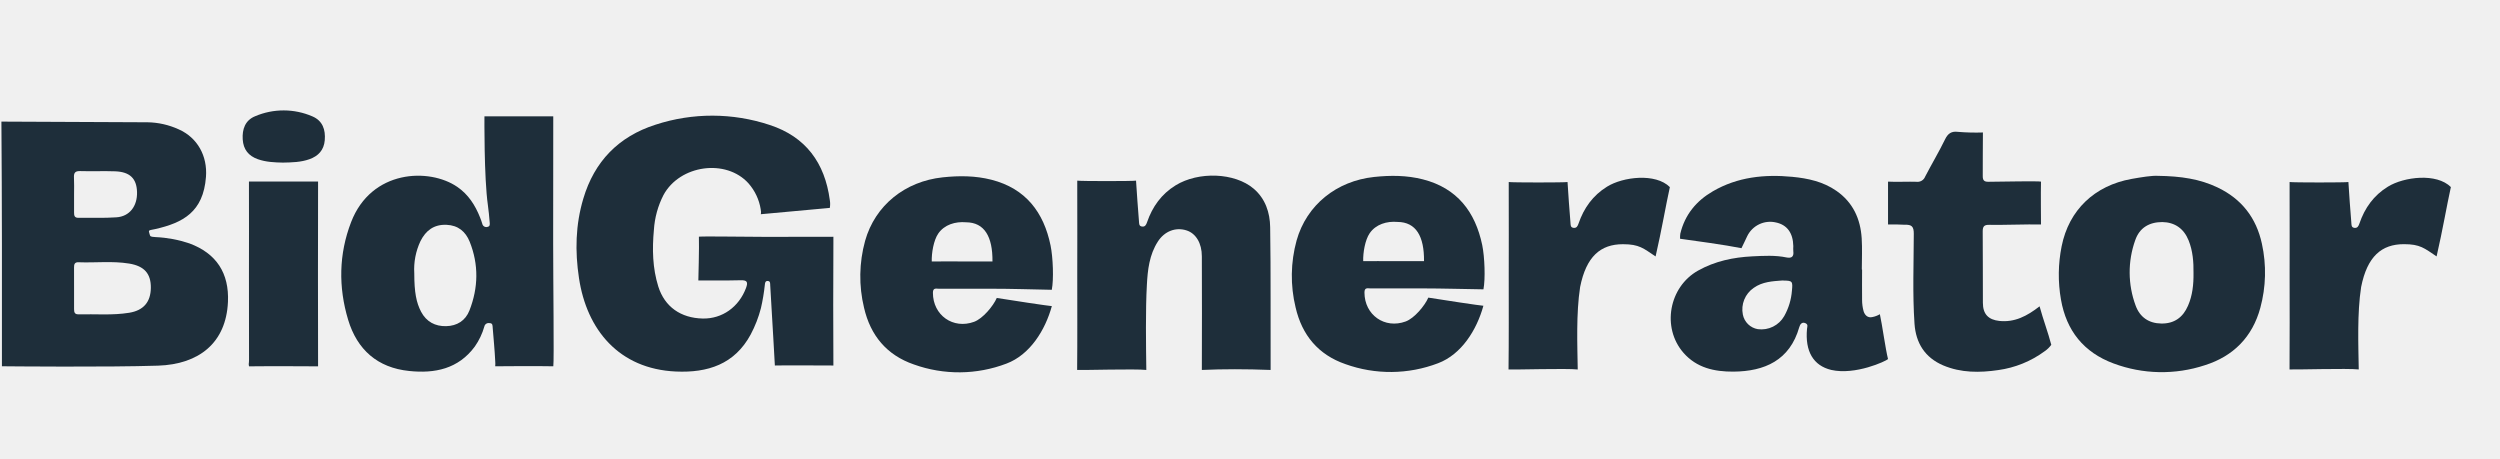
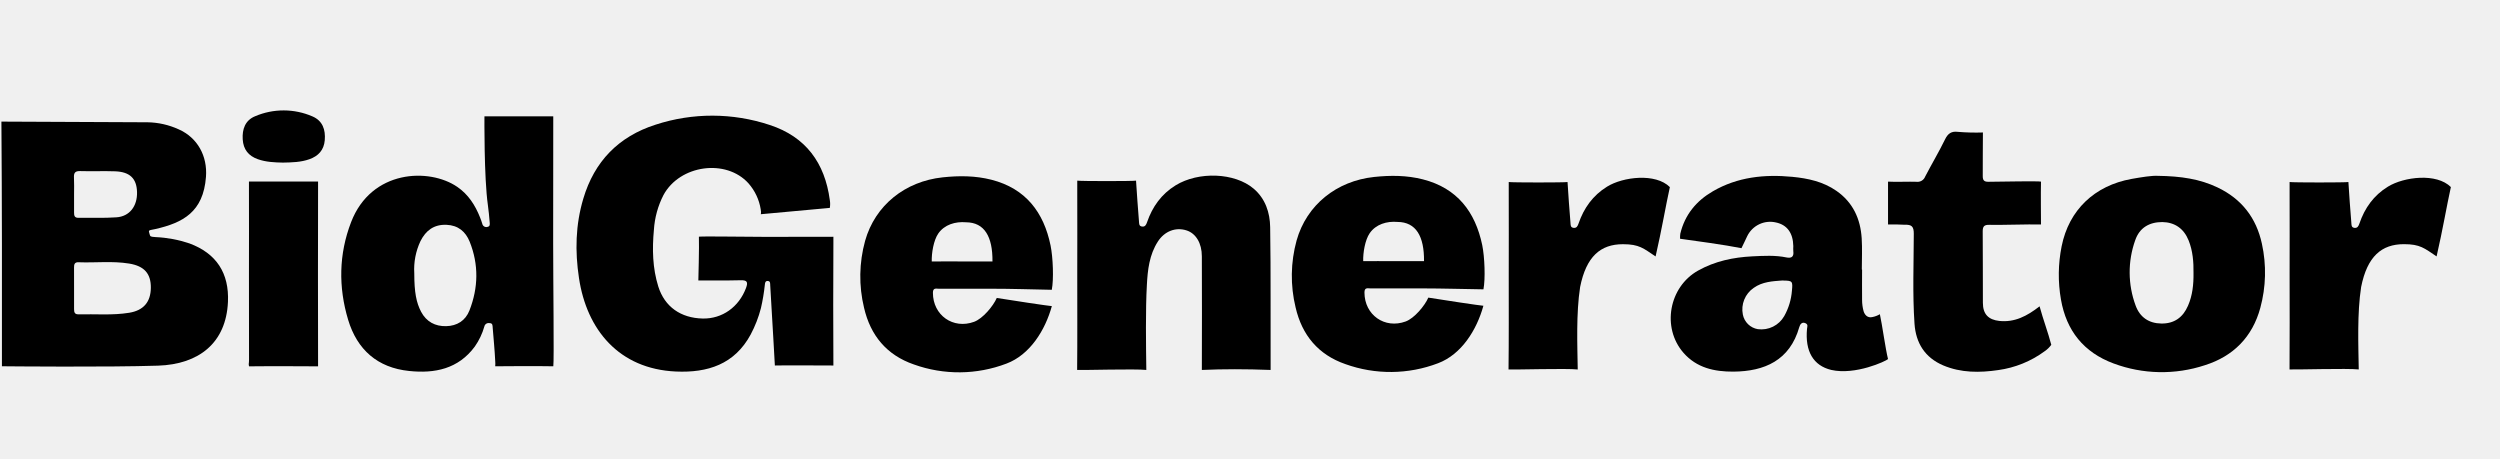
<svg xmlns="http://www.w3.org/2000/svg" viewBox="0 0 442 81" fill="none">
  <g clip-path="url(#clip0)">
    <g clip-path="url(#clip1)">
-       <path d="M0.34 43.082C0.34 36.418 0.29 28.175 0.25 21.5C0.971 21.5 18.003 21.572 26.095 21.619C27.991 21.651 29.859 22.075 31.584 22.863C34.937 24.338 36.697 27.612 36.416 31.272C35.951 37.478 32.345 39.386 27.462 40.497C26.214 40.767 26.229 40.623 26.438 41.366C26.575 41.849 26.575 41.849 27.549 41.921C29.569 42.012 31.567 42.386 33.484 43.032C38.262 44.795 40.531 48.293 40.303 53.374C39.979 60.612 35.19 64.409 27.945 64.647C19.07 64.939 1.332 64.766 0.34 64.755V43.082ZM13.095 50.843C13.095 52.112 13.095 53.367 13.095 54.658C13.095 55.213 13.203 55.592 13.885 55.574C16.874 55.502 19.875 55.78 22.846 55.296C25.37 54.885 26.64 53.4 26.669 50.897C26.697 48.394 25.533 47.042 22.835 46.598C19.86 46.115 16.863 46.483 13.881 46.368C13.192 46.339 13.088 46.728 13.091 47.287C13.106 48.474 13.095 49.656 13.095 50.843ZM13.095 34.298C13.095 35.38 13.095 36.487 13.095 37.579C13.095 38.12 13.167 38.517 13.863 38.51C16.103 38.474 18.349 38.582 20.578 38.423C22.918 38.272 24.299 36.436 24.227 33.944C24.159 31.561 22.969 30.382 20.347 30.288C18.288 30.212 16.222 30.313 14.159 30.248C13.236 30.219 13.037 30.609 13.077 31.409C13.131 32.368 13.095 33.335 13.095 34.305V34.298Z" fill="#1E2E3A" />
-       <path d="M135.394 41.878C138.913 41.878 147.344 41.86 147.344 41.86C147.344 41.86 147.344 42.036 147.344 43.14C147.298 49.941 147.308 57.824 147.344 64.622C145.945 64.622 138.372 64.571 136.995 64.622C136.822 61.784 136.634 57.882 136.443 55.04C136.346 53.511 136.266 51.979 136.176 50.45C136.155 50.111 136.23 49.685 135.704 49.674C135.271 49.674 135.26 50.075 135.224 50.345C135.078 51.737 134.847 53.118 134.532 54.481C134.115 56.094 133.51 57.651 132.729 59.122C129.876 64.427 125.095 65.934 119.509 65.686C109.412 65.238 103.728 58.271 102.365 49.169C101.644 44.431 101.748 39.75 103.126 35.131C105.081 28.535 109.375 24.128 115.903 22.044C122.466 19.899 129.545 19.918 136.097 22.098C142.465 24.186 145.834 28.802 146.71 35.369C146.791 35.828 146.791 36.298 146.71 36.757L134.492 37.875C134.492 37.875 134.622 37.716 134.492 37.002C134.222 35.298 133.471 33.705 132.329 32.412C128.362 28.019 120.205 29.141 117.309 34.471C116.324 36.387 115.746 38.487 115.61 40.637C115.297 44.02 115.362 47.392 116.389 50.666C117.514 54.236 120.356 56.234 124.247 56.317C127.695 56.385 130.644 54.276 131.899 50.908C132.282 49.88 132.105 49.512 130.947 49.548C128.881 49.617 123.468 49.584 123.468 49.584C123.468 49.584 123.634 43.594 123.566 41.842C124.759 41.748 131.827 41.878 135.394 41.878Z" fill="#1E2E3A" />
-       <path d="M97.799 42.801C97.799 49.689 97.976 63.846 97.825 64.759C95.185 64.69 87.554 64.759 87.554 64.759C87.583 64.448 87.583 64.135 87.554 63.825C87.461 61.859 87.262 59.894 87.107 57.929C87.075 57.543 87.129 57.121 86.516 57.125C86.322 57.091 86.122 57.133 85.959 57.243C85.795 57.352 85.679 57.52 85.636 57.712C85.278 58.981 84.708 60.181 83.952 61.261C81.038 65.228 76.862 66.068 72.333 65.588C66.751 65.018 63.141 61.831 61.551 56.54C59.816 50.771 59.892 44.936 62.074 39.274C65.654 29.974 75.899 29.646 80.843 33.039C82.802 34.381 84.02 36.285 84.875 38.448C85.019 38.809 85.153 39.17 85.268 39.563C85.287 39.66 85.326 39.753 85.383 39.834C85.44 39.916 85.513 39.985 85.597 40.037C85.682 40.09 85.777 40.124 85.875 40.138C85.974 40.151 86.074 40.145 86.17 40.118C86.674 40.032 86.602 39.624 86.574 39.289C86.487 38.282 86.404 37.276 86.26 36.281C85.56 31.398 85.65 20.573 85.65 20.573H97.817C97.817 20.573 97.796 35.787 97.799 42.801ZM73.245 48.326C73.245 51.687 73.606 53.511 74.45 55.12C75.394 56.901 76.952 57.709 78.878 57.666C80.804 57.622 82.29 56.699 83 54.889C84.576 50.857 84.655 46.768 83.04 42.733C82.318 40.951 81.009 39.83 78.939 39.747C76.718 39.656 75.283 40.753 74.338 42.632C73.502 44.408 73.126 46.366 73.245 48.326Z" fill="#1E2E3A" />
-       <path d="M329.216 47.648C329.216 49.451 329.195 51.254 329.216 53.057C329.219 53.712 329.306 54.364 329.476 54.997C329.689 55.718 330.222 56.252 331.034 56.057C331.502 55.966 331.951 55.795 332.361 55.553C332.747 57.258 333.367 61.791 333.803 63.486C333.443 63.847 328.033 66.371 323.767 65.404C320.58 64.64 319.115 62.098 319.48 58.138C319.512 57.778 319.739 57.355 319.166 57.125C318.593 56.894 318.264 57.305 318.109 57.846C316.443 63.706 311.979 65.668 306.451 65.704C303.111 65.725 299.96 65.04 297.63 62.364C293.757 57.918 295.066 50.731 300.212 47.846C303.202 46.169 306.447 45.491 309.804 45.322C311.817 45.228 313.851 45.098 315.856 45.517C316.75 45.704 317.186 45.372 317.056 44.413C317.038 44.107 317.038 43.8 317.056 43.494C317.006 41.175 315.949 39.747 313.988 39.332C312.993 39.099 311.948 39.211 311.026 39.651C310.103 40.09 309.357 40.829 308.91 41.748C308.55 42.469 308.214 43.27 307.89 43.879C304.969 43.292 299.559 42.56 297.035 42.21C297.023 41.91 297.037 41.609 297.078 41.312C297.886 37.947 299.924 35.502 302.848 33.811C307.197 31.287 311.961 30.793 316.869 31.262C319.642 31.528 322.336 32.109 324.683 33.746C327.608 35.784 328.931 38.694 329.148 42.138C329.263 43.973 329.169 45.819 329.169 47.662L329.216 47.648ZM315.199 49.584C313.396 49.718 311.593 49.797 310.05 50.901C309.304 51.412 308.725 52.13 308.385 52.968C308.044 53.805 307.957 54.724 308.135 55.61C308.261 56.261 308.582 56.857 309.057 57.319C309.531 57.781 310.136 58.087 310.789 58.196C311.708 58.319 312.643 58.164 313.473 57.752C314.304 57.341 314.993 56.69 315.452 55.884C316.224 54.511 316.688 52.987 316.811 51.416C316.981 49.689 316.912 49.62 315.199 49.599V49.584Z" fill="#1E2E3A" />
-       <path d="M381.476 31.088C385.638 31.142 388.952 31.658 392.064 33.14C396.323 35.17 398.916 38.52 399.904 43.093C400.727 46.837 400.631 50.724 399.626 54.423C398.234 59.555 394.88 62.974 389.828 64.567C384.565 66.308 378.865 66.198 373.673 64.257C368.397 62.296 365.335 58.466 364.376 52.952C363.83 49.832 363.872 46.638 364.499 43.533C365.782 37.139 370.305 32.812 376.864 31.633C378.631 31.323 380.409 31.03 381.476 31.088ZM387.812 48.307C387.841 46.324 387.693 44.362 386.947 42.505C386.099 40.396 384.487 39.296 382.295 39.26C379.991 39.26 378.267 40.269 377.513 42.455C376.17 46.202 376.195 50.303 377.582 54.034C378.332 56.079 379.904 57.168 382.125 57.2C384.404 57.233 385.944 56.118 386.835 54.063C387.636 52.238 387.834 50.291 387.812 48.307Z" fill="#1E2E3A" />
-       <path d="M190.459 48.387C190.459 43.641 190.481 38.896 190.459 34.15C190.459 33.894 190.459 32.195 190.459 31.936C191.033 32.044 200.409 32.044 200.852 31.936C200.986 33.858 201.195 37.215 201.372 39.148C201.408 39.53 201.35 39.977 201.909 40.053C202.468 40.129 202.648 39.725 202.8 39.289C203.744 36.544 205.346 34.309 207.848 32.769C211.912 30.27 218.306 30.515 221.642 33.353C223.73 35.131 224.527 37.601 224.566 40.165C224.696 47.972 224.61 57.586 224.646 65.408C220.235 65.238 216.268 65.238 212.486 65.408C212.515 59.353 212.507 51.369 212.486 45.315C212.486 43.014 211.447 41.286 209.817 40.749C207.888 40.107 205.897 40.861 204.707 42.711C203.2 45.055 202.904 47.72 202.767 50.399C202.518 54.698 202.612 61.109 202.67 65.408C200.755 65.184 191.379 65.466 190.438 65.408C190.492 60.522 190.456 53.255 190.459 48.387Z" fill="#1E2E3A" />
-       <path d="M175.364 51.048C172.238 51.048 169.111 51.048 165.988 51.048C165.516 51.048 164.935 50.832 164.939 51.77C164.939 55.736 168.516 58.261 172.227 56.894C173.767 56.324 175.602 54.117 176.23 52.678C178.393 53.039 185.605 54.121 185.966 54.121C184.787 58.401 182.086 62.721 177.957 64.279C172.685 66.29 166.868 66.343 161.56 64.431C156.774 62.779 153.893 59.31 152.764 54.416C151.82 50.518 151.884 46.444 152.952 42.577C154.726 36.281 160.034 32.062 166.655 31.355C169.576 31.041 172.443 31.056 175.281 31.777C181.343 33.324 184.534 37.529 185.739 43.396C186.179 45.531 186.316 49.433 185.955 51.236C182.796 51.171 178.53 51.045 175.364 51.048ZM169.89 46.223H175.469C175.508 41.849 174.066 39.325 170.799 39.3C168.923 39.137 166.969 39.703 165.873 41.308C165.065 42.491 164.69 44.734 164.733 46.23C166.089 46.205 168.53 46.223 169.89 46.223Z" fill="#1E2E3A" />
-       <path d="M360.597 54.157C361.221 56.461 362.108 58.809 362.667 60.962C362.348 61.401 361.957 61.783 361.509 62.09C359.092 63.872 356.266 65.02 353.291 65.43C350.013 65.909 346.717 65.938 343.554 64.6C340.309 63.215 338.719 60.633 338.484 57.229C338.123 51.935 338.347 46.624 338.358 41.319C338.358 40.039 337.997 39.689 336.735 39.736C335.967 39.685 335.246 39.685 333.803 39.685C333.803 38.456 333.803 33.555 333.803 32.112C334.986 32.195 337.633 32.087 338.819 32.138C339.143 32.183 339.471 32.117 339.752 31.952C340.033 31.786 340.25 31.53 340.366 31.225C341.517 29.008 342.804 26.858 343.897 24.615C344.405 23.577 345.04 23.173 346.147 23.31C347.621 23.434 349.101 23.471 350.579 23.422C350.536 25.614 350.579 28.889 350.55 31.081C350.532 31.878 350.792 32.163 351.603 32.138C354.286 32.098 360.471 31.997 360.849 32.112C360.792 33.865 360.849 38.964 360.849 39.685C358.21 39.631 354.391 39.801 351.751 39.75C350.846 39.732 350.532 39.977 350.543 40.922C350.59 45.131 350.543 49.339 350.575 53.544C350.575 55.509 351.527 56.533 353.489 56.742C356.176 57.024 358.372 55.895 360.597 54.157Z" fill="#1E2E3A" />
-       <path d="M44.014 48.466C44.014 43.464 44.039 38.463 44.014 33.465C44.014 32.477 44.014 32.098 44.014 32.098H56.235V33.223C56.211 43.356 56.211 53.488 56.235 63.619C56.235 64.434 56.235 64.769 56.235 64.769C56.235 64.769 47.371 64.715 44.029 64.769C43.91 64.218 44.029 64.409 44.029 63.608C44.032 58.553 44.018 53.511 44.014 48.466Z" fill="#1E2E3A" />
-       <path d="M50.015 28.748C48.518 28.719 47.022 28.654 45.59 28.149C43.938 27.562 43.019 26.429 42.911 24.634C42.802 22.838 43.347 21.262 45.114 20.548C46.715 19.865 48.438 19.516 50.178 19.521C51.918 19.526 53.639 19.885 55.236 20.577C57.039 21.348 57.577 22.921 57.418 24.799C57.267 26.541 56.282 27.59 54.703 28.149C53.199 28.687 51.609 28.719 50.015 28.748Z" fill="#1E2E3A" />
-       <path d="M251.663 50.99C248.536 50.99 245.41 50.99 242.287 50.99C241.814 50.99 241.234 50.774 241.237 51.712C241.237 55.678 244.815 58.203 248.525 56.836C250.065 56.263 251.901 54.059 252.528 52.617C254.692 52.977 261.904 54.059 262.265 54.059C261.085 58.343 258.384 62.66 254.255 64.218C248.984 66.23 243.167 66.284 237.858 64.373C233.073 62.718 230.192 59.252 229.063 54.359C228.113 50.458 228.174 46.38 229.24 42.509C231.014 36.213 236.322 31.993 242.943 31.287C245.864 30.977 248.731 30.987 251.569 31.712C257.638 33.259 260.829 37.464 262.056 43.32C262.495 45.452 262.632 49.353 262.272 51.156C259.095 51.113 254.843 50.99 251.663 50.99ZM246.188 46.169H251.767C251.807 41.784 250.364 39.26 247.079 39.238C245.204 39.072 243.249 39.642 242.153 41.247C241.345 42.43 240.97 44.669 241.014 46.169C242.388 46.151 244.829 46.169 246.188 46.169Z" fill="#1E2E3A" />
-       <path d="M266.744 48.632C266.744 43.887 266.769 39.141 266.744 34.395C266.744 34.139 266.744 32.441 266.744 32.181C267.321 32.286 276.697 32.286 277.14 32.181C277.273 34.103 277.479 37.461 277.659 39.375C277.695 39.758 277.634 40.208 278.193 40.284C278.752 40.36 278.936 39.956 279.087 39.52C280.029 36.775 281.63 34.539 284.136 32.996C286.938 31.258 292.708 30.555 295.232 33.079C294.511 36.325 293.79 40.652 292.708 45.34C290.544 43.897 289.823 43.176 286.938 43.176C282.971 43.176 280.447 45.34 279.365 50.749C278.644 55.437 278.882 61.03 278.943 65.325C277.028 65.102 267.652 65.383 266.708 65.325C266.769 60.457 266.744 53.501 266.744 48.632Z" fill="#1E2E3A" />
-       <path d="M404.801 48.632C404.801 43.886 404.826 39.141 404.801 34.395C404.801 34.139 404.801 32.441 404.801 32.181C405.378 32.285 414.754 32.285 415.197 32.181C415.331 34.103 415.536 37.46 415.717 39.375C415.753 39.757 415.691 40.208 416.25 40.284C416.809 40.36 416.993 39.956 417.145 39.519C418.086 36.775 419.669 34.539 422.193 32.996C425.035 31.25 430.79 30.547 433.315 33.072C432.593 36.317 431.872 40.645 430.79 45.333C428.627 43.89 427.905 43.169 425.02 43.169C421.054 43.169 418.529 45.333 417.448 50.742C416.726 55.43 416.964 61.023 417.026 65.318C415.111 65.094 405.735 65.375 404.79 65.318C404.837 60.457 404.801 53.5 404.801 48.632Z" fill="#1E2E3A" />
+       <path d="M0.34 43.082C0.34 36.418 0.29 28.175 0.25 21.5C0.971 21.5 18.003 21.572 26.095 21.619C27.991 21.651 29.859 22.075 31.584 22.863C34.937 24.338 36.697 27.612 36.416 31.272C35.951 37.478 32.345 39.386 27.462 40.497C26.214 40.767 26.229 40.623 26.438 41.366C26.575 41.849 26.575 41.849 27.549 41.921C29.569 42.012 31.567 42.386 33.484 43.032C38.262 44.795 40.531 48.293 40.303 53.374C39.979 60.612 35.19 64.409 27.945 64.647C19.07 64.939 1.332 64.766 0.34 64.755V43.082ZM13.095 50.843C13.095 52.112 13.095 53.367 13.095 54.658C13.095 55.213 13.203 55.592 13.885 55.574C16.874 55.502 19.875 55.78 22.846 55.296C25.37 54.885 26.64 53.4 26.669 50.897C26.697 48.394 25.533 47.042 22.835 46.598C19.86 46.115 16.863 46.483 13.881 46.368C13.192 46.339 13.088 46.728 13.091 47.287C13.106 48.474 13.095 49.656 13.095 50.843ZM13.095 34.298C13.095 35.38 13.095 36.487 13.095 37.579C13.095 38.12 13.167 38.517 13.863 38.51C16.103 38.474 18.349 38.582 20.578 38.423C22.918 38.272 24.299 36.436 24.227 33.944C24.159 31.561 22.969 30.382 20.347 30.288C18.288 30.212 16.222 30.313 14.159 30.248C13.236 30.219 13.037 30.609 13.077 31.409C13.131 32.368 13.095 33.335 13.095 34.305V34.298Z" fill="currentColor" />
+       <path d="M135.394 41.878C138.913 41.878 147.344 41.86 147.344 41.86C147.344 41.86 147.344 42.036 147.344 43.14C147.298 49.941 147.308 57.824 147.344 64.622C145.945 64.622 138.372 64.571 136.995 64.622C136.822 61.784 136.634 57.882 136.443 55.04C136.346 53.511 136.266 51.979 136.176 50.45C136.155 50.111 136.23 49.685 135.704 49.674C135.271 49.674 135.26 50.075 135.224 50.345C135.078 51.737 134.847 53.118 134.532 54.481C134.115 56.094 133.51 57.651 132.729 59.122C129.876 64.427 125.095 65.934 119.509 65.686C109.412 65.238 103.728 58.271 102.365 49.169C101.644 44.431 101.748 39.75 103.126 35.131C105.081 28.535 109.375 24.128 115.903 22.044C122.466 19.899 129.545 19.918 136.097 22.098C142.465 24.186 145.834 28.802 146.71 35.369C146.791 35.828 146.791 36.298 146.71 36.757L134.492 37.875C134.492 37.875 134.622 37.716 134.492 37.002C134.222 35.298 133.471 33.705 132.329 32.412C128.362 28.019 120.205 29.141 117.309 34.471C116.324 36.387 115.746 38.487 115.61 40.637C115.297 44.02 115.362 47.392 116.389 50.666C117.514 54.236 120.356 56.234 124.247 56.317C127.695 56.385 130.644 54.276 131.899 50.908C132.282 49.88 132.105 49.512 130.947 49.548C128.881 49.617 123.468 49.584 123.468 49.584C123.468 49.584 123.634 43.594 123.566 41.842C124.759 41.748 131.827 41.878 135.394 41.878Z" fill="currentColor" />
+       <path d="M97.799 42.801C97.799 49.689 97.976 63.846 97.825 64.759C95.185 64.69 87.554 64.759 87.554 64.759C87.583 64.448 87.583 64.135 87.554 63.825C87.461 61.859 87.262 59.894 87.107 57.929C87.075 57.543 87.129 57.121 86.516 57.125C86.322 57.091 86.122 57.133 85.959 57.243C85.795 57.352 85.679 57.52 85.636 57.712C85.278 58.981 84.708 60.181 83.952 61.261C81.038 65.228 76.862 66.068 72.333 65.588C66.751 65.018 63.141 61.831 61.551 56.54C59.816 50.771 59.892 44.936 62.074 39.274C65.654 29.974 75.899 29.646 80.843 33.039C82.802 34.381 84.02 36.285 84.875 38.448C85.019 38.809 85.153 39.17 85.268 39.563C85.287 39.66 85.326 39.753 85.383 39.834C85.44 39.916 85.513 39.985 85.597 40.037C85.682 40.09 85.777 40.124 85.875 40.138C85.974 40.151 86.074 40.145 86.17 40.118C86.674 40.032 86.602 39.624 86.574 39.289C86.487 38.282 86.404 37.276 86.26 36.281C85.56 31.398 85.65 20.573 85.65 20.573H97.817C97.817 20.573 97.796 35.787 97.799 42.801ZM73.245 48.326C73.245 51.687 73.606 53.511 74.45 55.12C75.394 56.901 76.952 57.709 78.878 57.666C80.804 57.622 82.29 56.699 83 54.889C84.576 50.857 84.655 46.768 83.04 42.733C82.318 40.951 81.009 39.83 78.939 39.747C76.718 39.656 75.283 40.753 74.338 42.632C73.502 44.408 73.126 46.366 73.245 48.326Z" fill="currentColor" />
+       <path d="M329.216 47.648C329.216 49.451 329.195 51.254 329.216 53.057C329.219 53.712 329.306 54.364 329.476 54.997C329.689 55.718 330.222 56.252 331.034 56.057C331.502 55.966 331.951 55.795 332.361 55.553C332.747 57.258 333.367 61.791 333.803 63.486C333.443 63.847 328.033 66.371 323.767 65.404C320.58 64.64 319.115 62.098 319.48 58.138C319.512 57.778 319.739 57.355 319.166 57.125C318.593 56.894 318.264 57.305 318.109 57.846C316.443 63.706 311.979 65.668 306.451 65.704C303.111 65.725 299.96 65.04 297.63 62.364C293.757 57.918 295.066 50.731 300.212 47.846C303.202 46.169 306.447 45.491 309.804 45.322C311.817 45.228 313.851 45.098 315.856 45.517C316.75 45.704 317.186 45.372 317.056 44.413C317.038 44.107 317.038 43.8 317.056 43.494C317.006 41.175 315.949 39.747 313.988 39.332C312.993 39.099 311.948 39.211 311.026 39.651C310.103 40.09 309.357 40.829 308.91 41.748C308.55 42.469 308.214 43.27 307.89 43.879C304.969 43.292 299.559 42.56 297.035 42.21C297.023 41.91 297.037 41.609 297.078 41.312C297.886 37.947 299.924 35.502 302.848 33.811C307.197 31.287 311.961 30.793 316.869 31.262C319.642 31.528 322.336 32.109 324.683 33.746C327.608 35.784 328.931 38.694 329.148 42.138C329.263 43.973 329.169 45.819 329.169 47.662L329.216 47.648ZM315.199 49.584C313.396 49.718 311.593 49.797 310.05 50.901C309.304 51.412 308.725 52.13 308.385 52.968C308.044 53.805 307.957 54.724 308.135 55.61C308.261 56.261 308.582 56.857 309.057 57.319C309.531 57.781 310.136 58.087 310.789 58.196C311.708 58.319 312.643 58.164 313.473 57.752C314.304 57.341 314.993 56.69 315.452 55.884C316.224 54.511 316.688 52.987 316.811 51.416C316.981 49.689 316.912 49.62 315.199 49.599V49.584Z" fill="currentColor" />
+       <path d="M381.476 31.088C385.638 31.142 388.952 31.658 392.064 33.14C396.323 35.17 398.916 38.52 399.904 43.093C400.727 46.837 400.631 50.724 399.626 54.423C398.234 59.555 394.88 62.974 389.828 64.567C384.565 66.308 378.865 66.198 373.673 64.257C368.397 62.296 365.335 58.466 364.376 52.952C363.83 49.832 363.872 46.638 364.499 43.533C365.782 37.139 370.305 32.812 376.864 31.633C378.631 31.323 380.409 31.03 381.476 31.088ZM387.812 48.307C387.841 46.324 387.693 44.362 386.947 42.505C386.099 40.396 384.487 39.296 382.295 39.26C379.991 39.26 378.267 40.269 377.513 42.455C376.17 46.202 376.195 50.303 377.582 54.034C378.332 56.079 379.904 57.168 382.125 57.2C384.404 57.233 385.944 56.118 386.835 54.063C387.636 52.238 387.834 50.291 387.812 48.307Z" fill="currentColor" />
+       <path d="M190.459 48.387C190.459 43.641 190.481 38.896 190.459 34.15C190.459 33.894 190.459 32.195 190.459 31.936C191.033 32.044 200.409 32.044 200.852 31.936C200.986 33.858 201.195 37.215 201.372 39.148C201.408 39.53 201.35 39.977 201.909 40.053C202.468 40.129 202.648 39.725 202.8 39.289C203.744 36.544 205.346 34.309 207.848 32.769C211.912 30.27 218.306 30.515 221.642 33.353C223.73 35.131 224.527 37.601 224.566 40.165C224.696 47.972 224.61 57.586 224.646 65.408C220.235 65.238 216.268 65.238 212.486 65.408C212.515 59.353 212.507 51.369 212.486 45.315C212.486 43.014 211.447 41.286 209.817 40.749C207.888 40.107 205.897 40.861 204.707 42.711C203.2 45.055 202.904 47.72 202.767 50.399C202.518 54.698 202.612 61.109 202.67 65.408C200.755 65.184 191.379 65.466 190.438 65.408C190.492 60.522 190.456 53.255 190.459 48.387Z" fill="currentColor" />
+       <path d="M175.364 51.048C172.238 51.048 169.111 51.048 165.988 51.048C165.516 51.048 164.935 50.832 164.939 51.77C164.939 55.736 168.516 58.261 172.227 56.894C173.767 56.324 175.602 54.117 176.23 52.678C178.393 53.039 185.605 54.121 185.966 54.121C184.787 58.401 182.086 62.721 177.957 64.279C172.685 66.29 166.868 66.343 161.56 64.431C156.774 62.779 153.893 59.31 152.764 54.416C151.82 50.518 151.884 46.444 152.952 42.577C154.726 36.281 160.034 32.062 166.655 31.355C169.576 31.041 172.443 31.056 175.281 31.777C181.343 33.324 184.534 37.529 185.739 43.396C186.179 45.531 186.316 49.433 185.955 51.236C182.796 51.171 178.53 51.045 175.364 51.048ZM169.89 46.223H175.469C175.508 41.849 174.066 39.325 170.799 39.3C168.923 39.137 166.969 39.703 165.873 41.308C165.065 42.491 164.69 44.734 164.733 46.23C166.089 46.205 168.53 46.223 169.89 46.223Z" fill="currentColor" />
+       <path d="M360.597 54.157C361.221 56.461 362.108 58.809 362.667 60.962C362.348 61.401 361.957 61.783 361.509 62.09C359.092 63.872 356.266 65.02 353.291 65.43C350.013 65.909 346.717 65.938 343.554 64.6C340.309 63.215 338.719 60.633 338.484 57.229C338.123 51.935 338.347 46.624 338.358 41.319C338.358 40.039 337.997 39.689 336.735 39.736C335.967 39.685 335.246 39.685 333.803 39.685C333.803 38.456 333.803 33.555 333.803 32.112C334.986 32.195 337.633 32.087 338.819 32.138C339.143 32.183 339.471 32.117 339.752 31.952C340.033 31.786 340.25 31.53 340.366 31.225C341.517 29.008 342.804 26.858 343.897 24.615C344.405 23.577 345.04 23.173 346.147 23.31C347.621 23.434 349.101 23.471 350.579 23.422C350.536 25.614 350.579 28.889 350.55 31.081C350.532 31.878 350.792 32.163 351.603 32.138C354.286 32.098 360.471 31.997 360.849 32.112C360.792 33.865 360.849 38.964 360.849 39.685C358.21 39.631 354.391 39.801 351.751 39.75C350.846 39.732 350.532 39.977 350.543 40.922C350.59 45.131 350.543 49.339 350.575 53.544C350.575 55.509 351.527 56.533 353.489 56.742C356.176 57.024 358.372 55.895 360.597 54.157Z" fill="currentColor" />
+       <path d="M44.014 48.466C44.014 43.464 44.039 38.463 44.014 33.465C44.014 32.477 44.014 32.098 44.014 32.098H56.235V33.223C56.211 43.356 56.211 53.488 56.235 63.619C56.235 64.434 56.235 64.769 56.235 64.769C56.235 64.769 47.371 64.715 44.029 64.769C43.91 64.218 44.029 64.409 44.029 63.608C44.032 58.553 44.018 53.511 44.014 48.466Z" fill="currentColor" />
+       <path d="M50.015 28.748C48.518 28.719 47.022 28.654 45.59 28.149C43.938 27.562 43.019 26.429 42.911 24.634C42.802 22.838 43.347 21.262 45.114 20.548C46.715 19.865 48.438 19.516 50.178 19.521C51.918 19.526 53.639 19.885 55.236 20.577C57.039 21.348 57.577 22.921 57.418 24.799C57.267 26.541 56.282 27.59 54.703 28.149C53.199 28.687 51.609 28.719 50.015 28.748Z" fill="currentColor" />
+       <path d="M251.663 50.99C248.536 50.99 245.41 50.99 242.287 50.99C241.814 50.99 241.234 50.774 241.237 51.712C241.237 55.678 244.815 58.203 248.525 56.836C250.065 56.263 251.901 54.059 252.528 52.617C254.692 52.977 261.904 54.059 262.265 54.059C261.085 58.343 258.384 62.66 254.255 64.218C248.984 66.23 243.167 66.284 237.858 64.373C233.073 62.718 230.192 59.252 229.063 54.359C228.113 50.458 228.174 46.38 229.24 42.509C231.014 36.213 236.322 31.993 242.943 31.287C245.864 30.977 248.731 30.987 251.569 31.712C257.638 33.259 260.829 37.464 262.056 43.32C262.495 45.452 262.632 49.353 262.272 51.156C259.095 51.113 254.843 50.99 251.663 50.99ZM246.188 46.169H251.767C251.807 41.784 250.364 39.26 247.079 39.238C245.204 39.072 243.249 39.642 242.153 41.247C241.345 42.43 240.97 44.669 241.014 46.169C242.388 46.151 244.829 46.169 246.188 46.169Z" fill="currentColor" />
+       <path d="M266.744 48.632C266.744 43.887 266.769 39.141 266.744 34.395C266.744 34.139 266.744 32.441 266.744 32.181C267.321 32.286 276.697 32.286 277.14 32.181C277.273 34.103 277.479 37.461 277.659 39.375C277.695 39.758 277.634 40.208 278.193 40.284C278.752 40.36 278.936 39.956 279.087 39.52C280.029 36.775 281.63 34.539 284.136 32.996C286.938 31.258 292.708 30.555 295.232 33.079C294.511 36.325 293.79 40.652 292.708 45.34C290.544 43.897 289.823 43.176 286.938 43.176C282.971 43.176 280.447 45.34 279.365 50.749C278.644 55.437 278.882 61.03 278.943 65.325C277.028 65.102 267.652 65.383 266.708 65.325C266.769 60.457 266.744 53.501 266.744 48.632Z" fill="currentColor" />
+       <path d="M404.801 48.632C404.801 43.886 404.826 39.141 404.801 34.395C404.801 34.139 404.801 32.441 404.801 32.181C405.378 32.285 414.754 32.285 415.197 32.181C415.331 34.103 415.536 37.46 415.717 39.375C415.753 39.757 415.691 40.208 416.25 40.284C416.809 40.36 416.993 39.956 417.145 39.519C418.086 36.775 419.669 34.539 422.193 32.996C425.035 31.25 430.79 30.547 433.315 33.072C432.593 36.317 431.872 40.645 430.79 45.333C428.627 43.89 427.905 43.169 425.02 43.169C421.054 43.169 418.529 45.333 417.448 50.742C416.726 55.43 416.964 61.023 417.026 65.318C415.111 65.094 405.735 65.375 404.79 65.318C404.837 60.457 404.801 53.5 404.801 48.632Z" fill="currentColor" />
    </g>
  </g>
  <defs>
    <clipPath id="clip0">
      <rect width="441.5" height="80.273" fill="white" transform="translate(0.25)" />
    </clipPath>
    <clipPath id="clip1">
      <rect width="433.05" height="46.296" fill="white" transform="translate(0.25 19.5197)" />
    </clipPath>
  </defs>
</svg>
